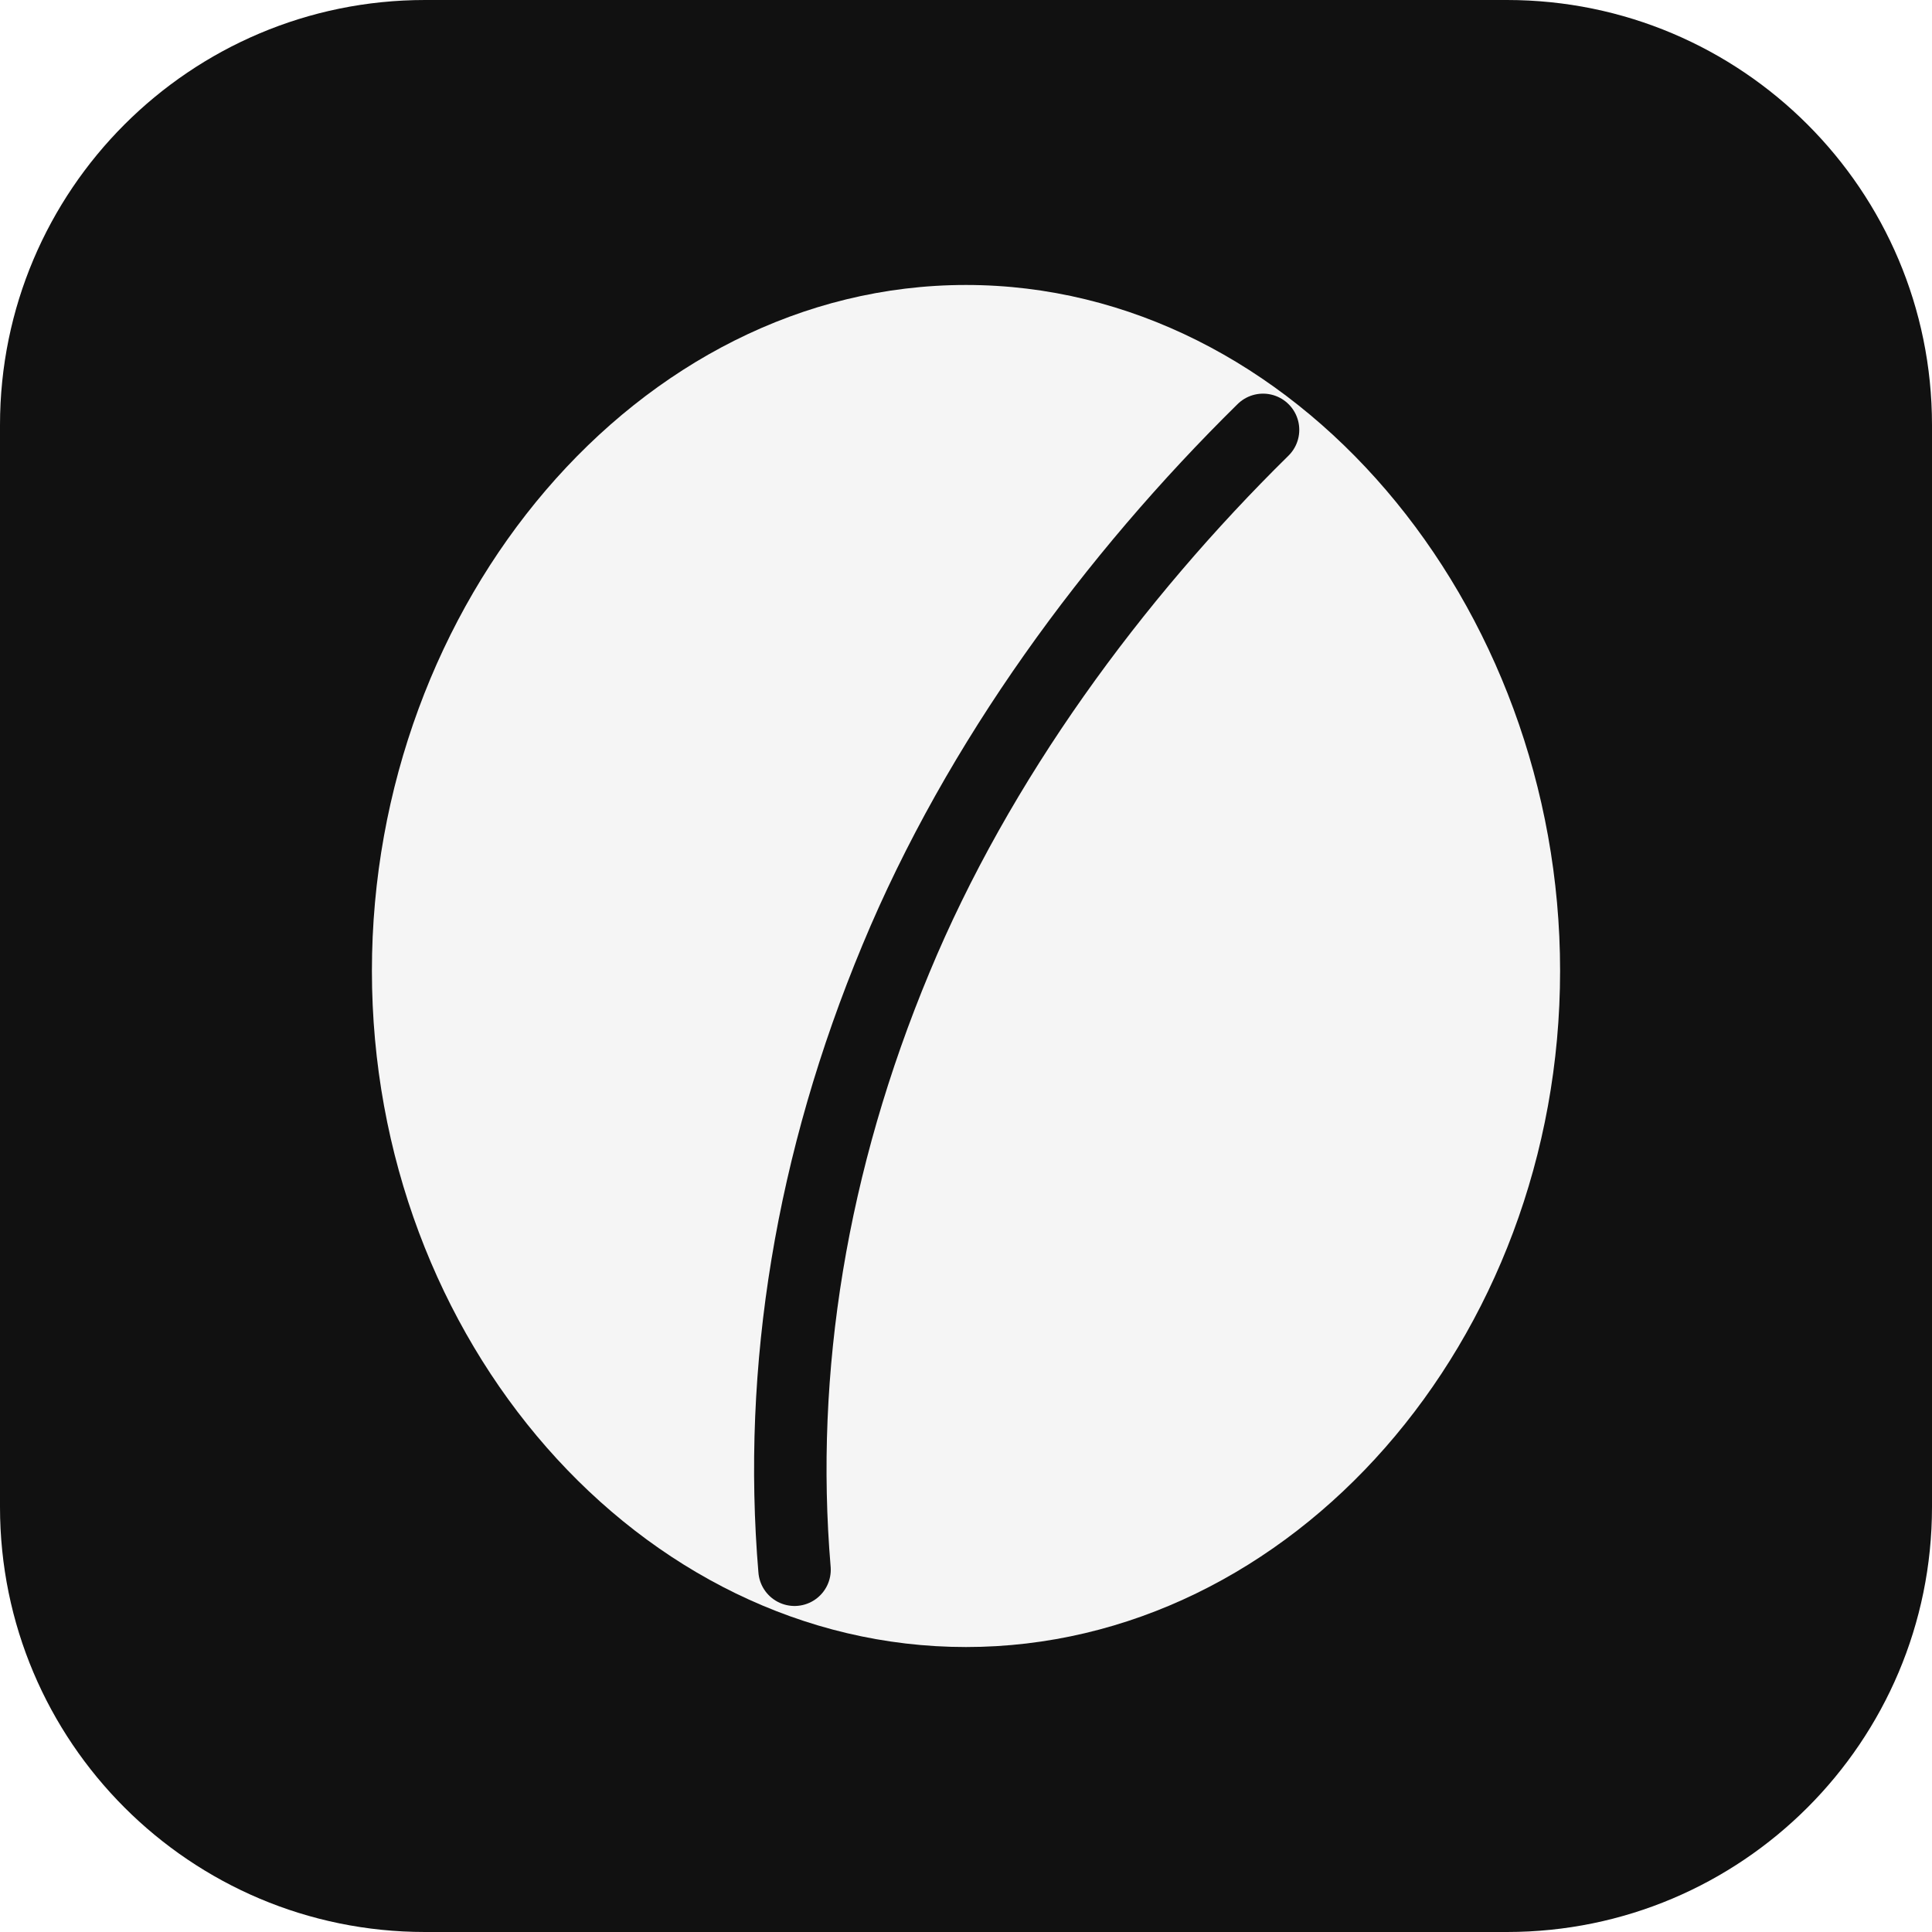
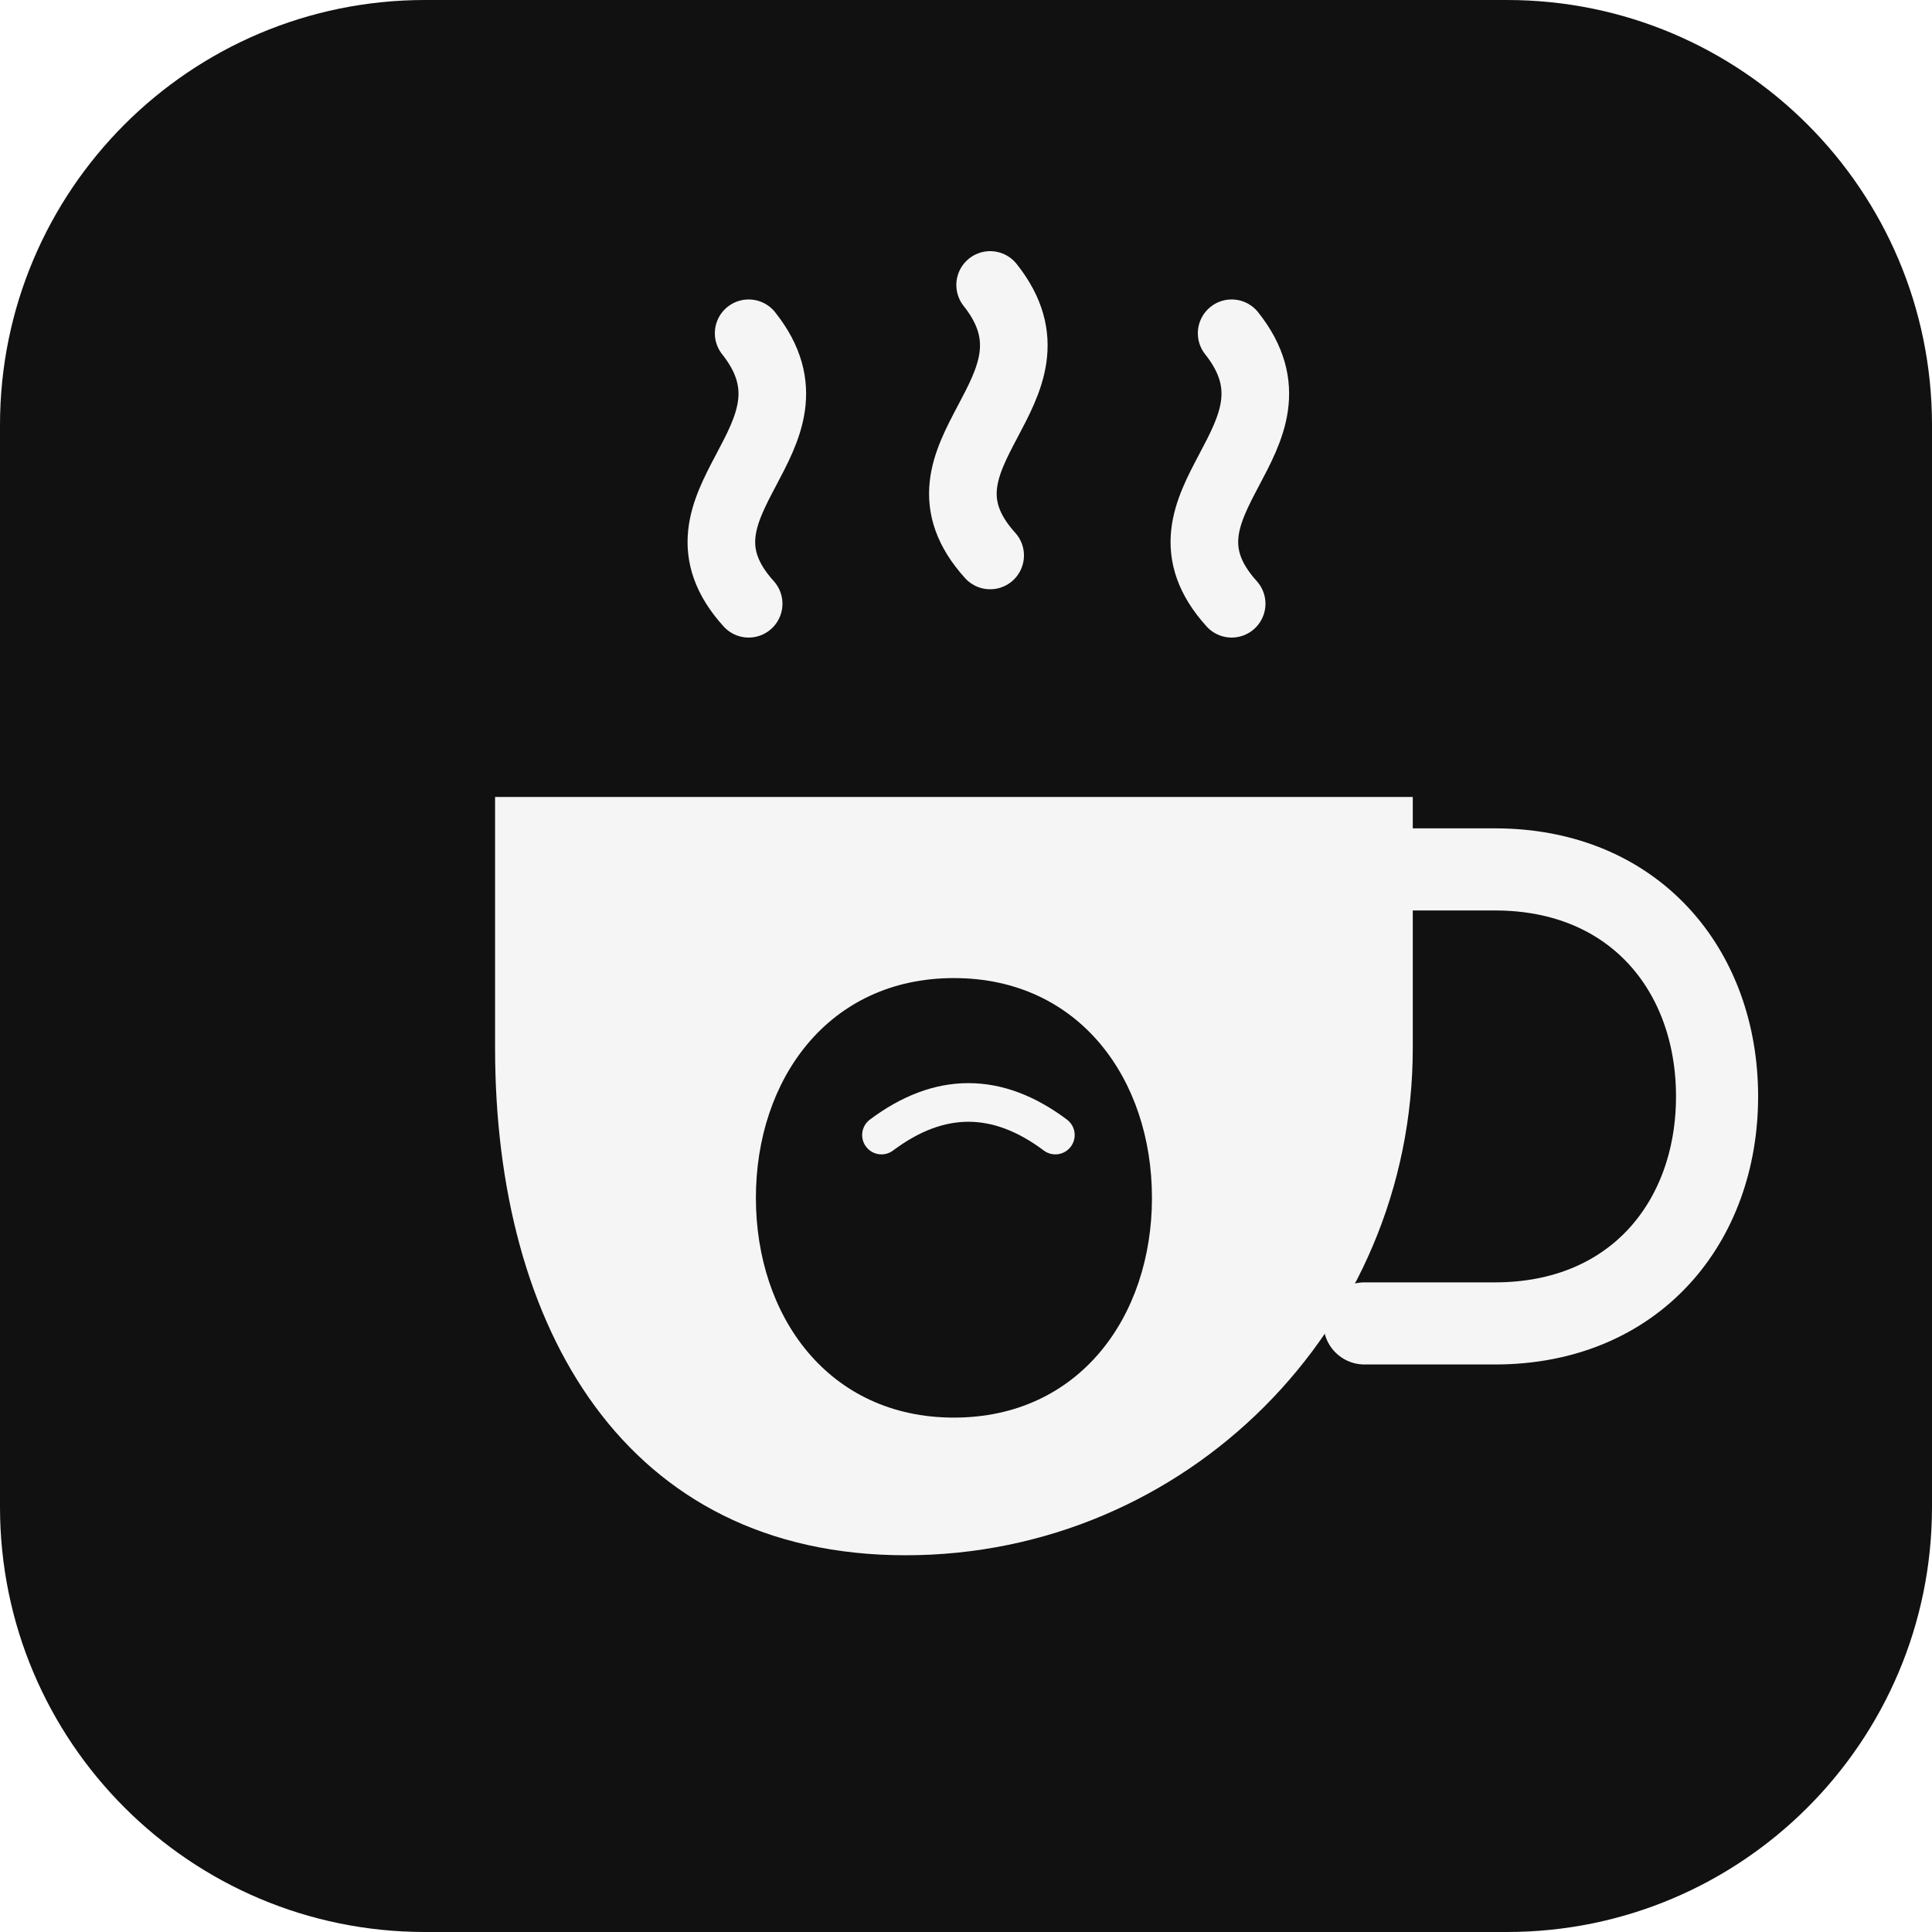
<svg xmlns="http://www.w3.org/2000/svg" viewBox="0 0 800 800" role="img" aria-labelledby="title">
  <rect width="800" height="800" rx="176" fill="#111111" />
-   <path d="M400 118C264 118 154 250 154 402c0 153 111 280 246 280s246-127 246-280C646 250 536 118 400 118Z" fill="#f5f5f5" />
-   <path d="M523 178C461 239 405 315 371 397c-35 84-49 170-42 253" fill="none" stroke="#111111" stroke-width="30" stroke-linecap="round" />
+   <g fill="none" stroke="#f5f5f5" stroke-linecap="round" stroke-linejoin="round">
+     <path d="M310 250c-38-42 35-68 0-112" stroke-width="28" />
+     <path d="M410 230c-38-42 35-68 0-112" stroke-width="28" />
+     <path d="M510 250c-38-42 35-68 0-112" stroke-width="28" />
+     <path d="M585 360h34c58 0 92 42 92 94s-34 94-92 94h-54" stroke-width="34" />
+   </g>
+   <path d="M205 330h380v104c0 116-94 210-210 210s-170-94-170-210V330Z" fill="#f5f5f5" />
+   <path d="M395 405c-52 0-82 42-82 91s30 91 82 91 82-42 82-91-30-91-82-91Z" fill="#111111" />
+   <path d="M365 470c24-18 48-18 72 0" fill="none" stroke="#f5f5f5" stroke-width="16" stroke-linecap="round" />
</svg>
